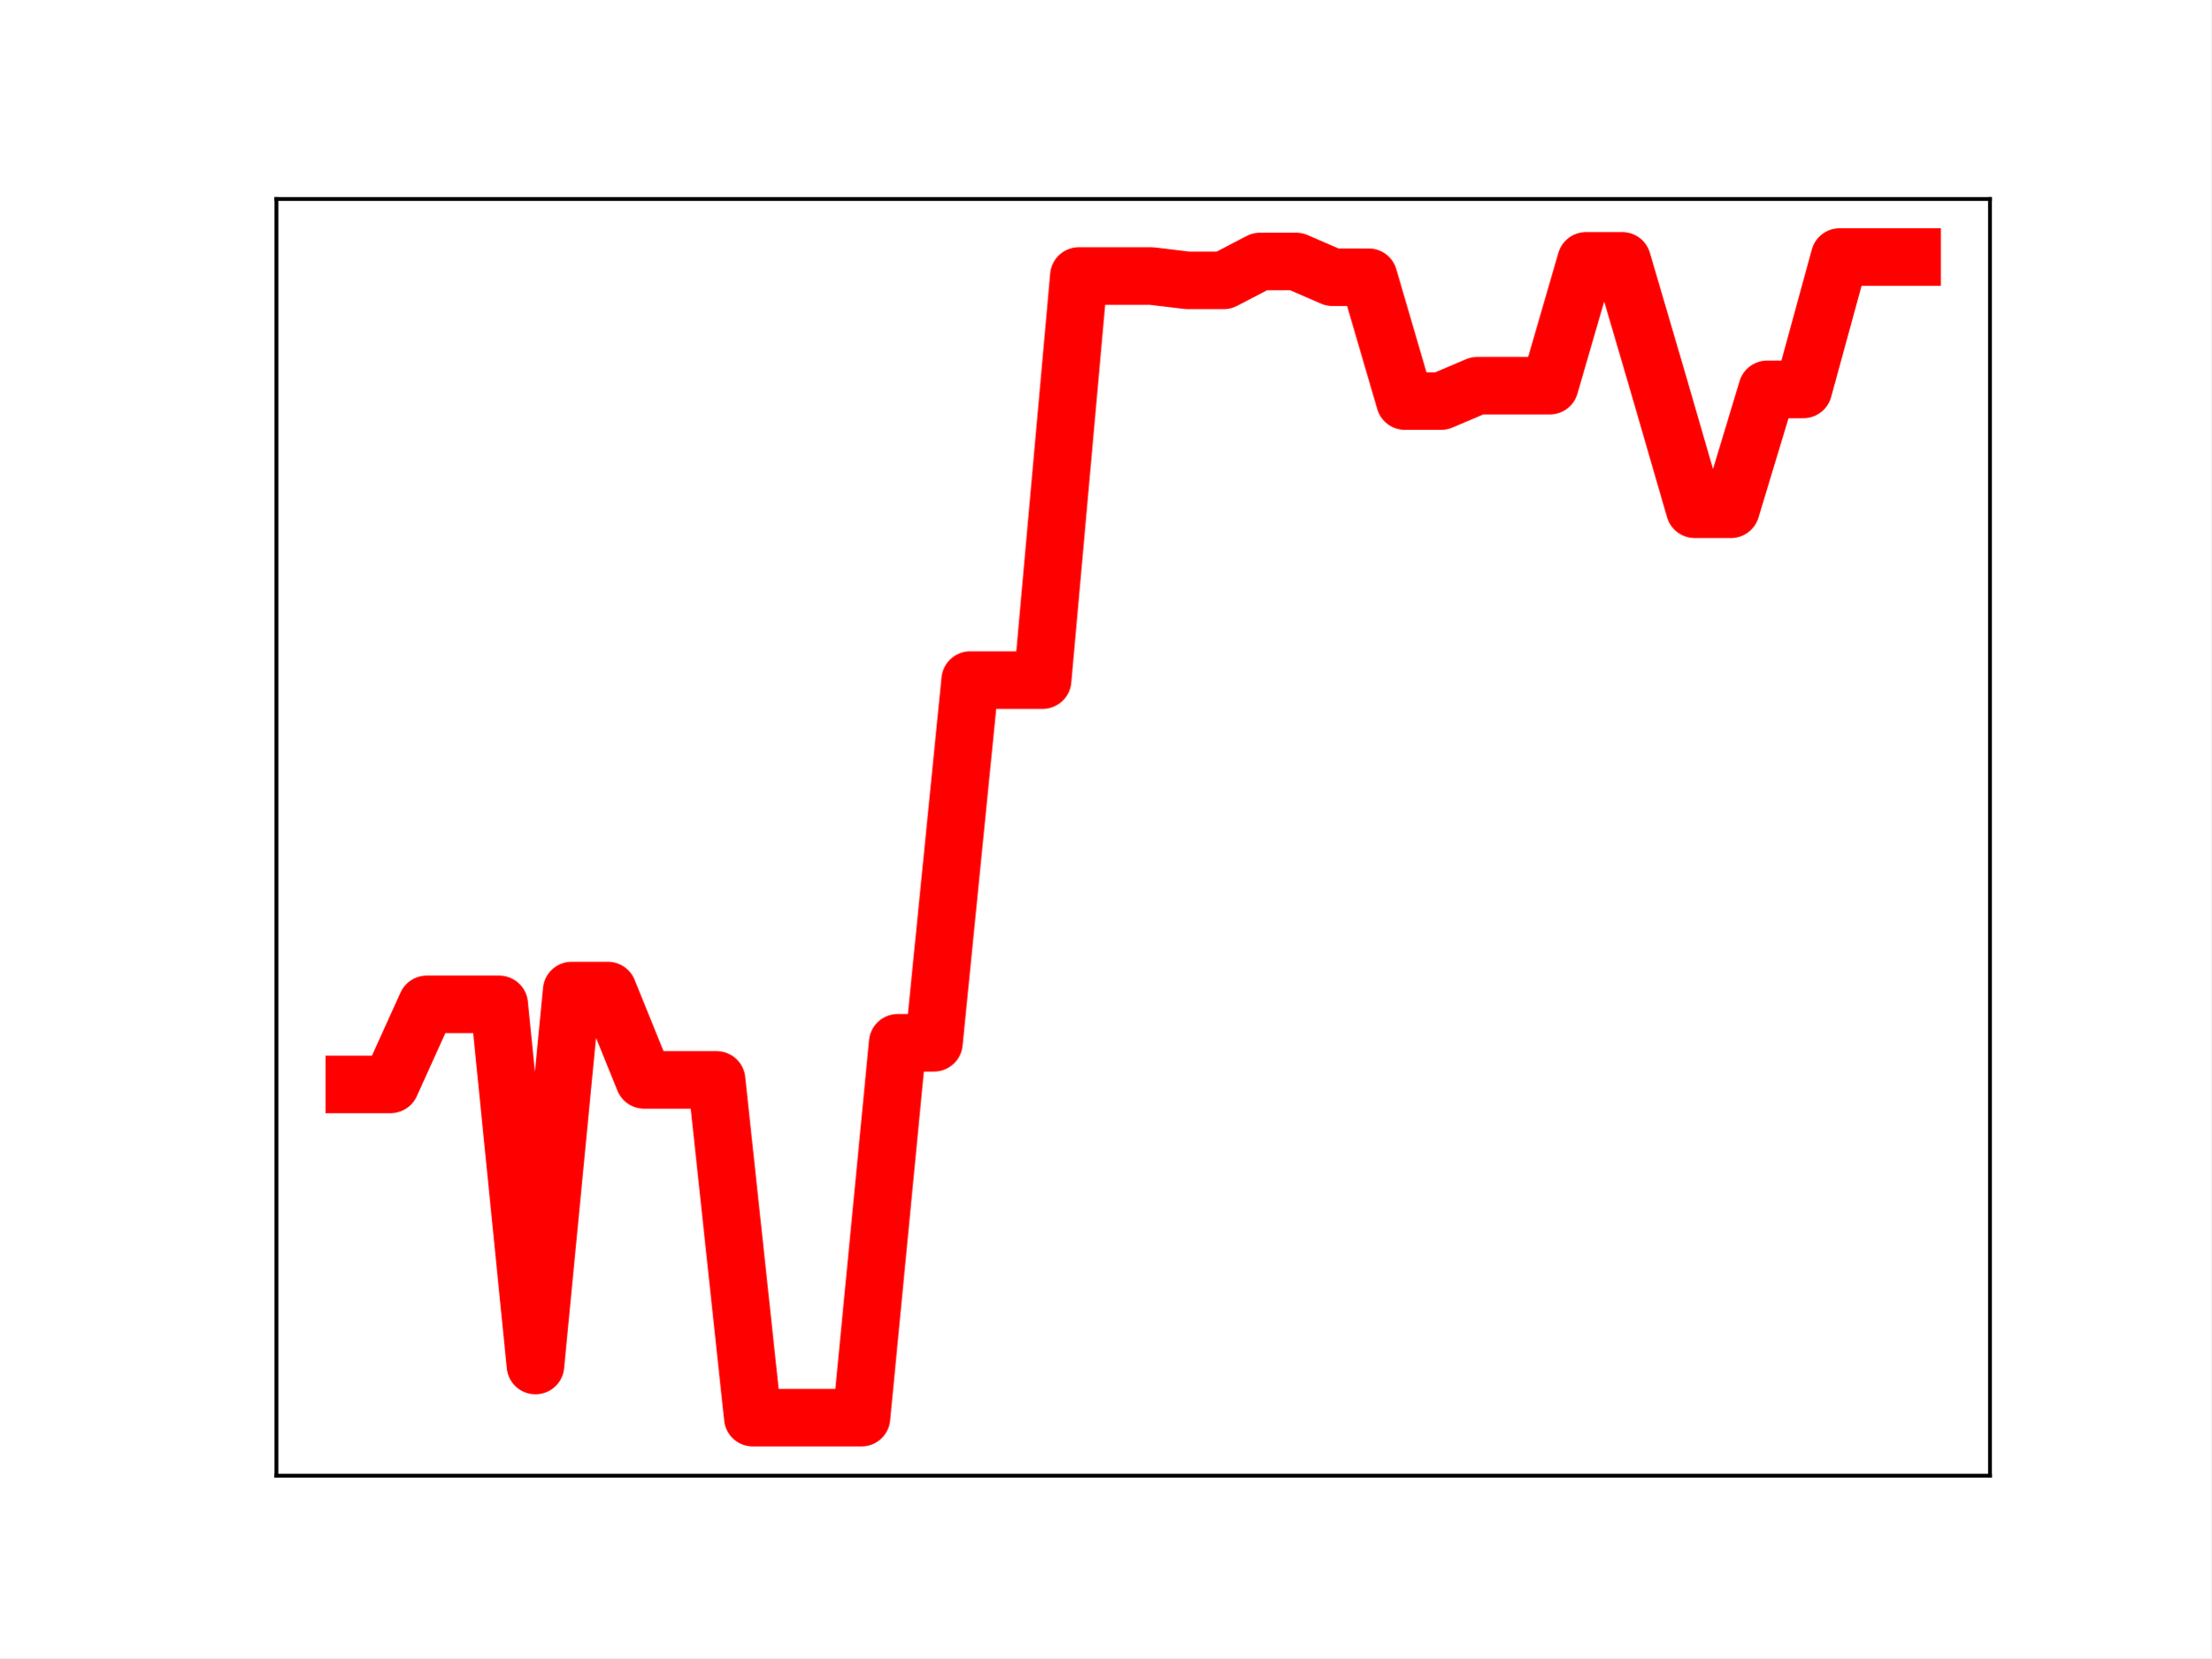
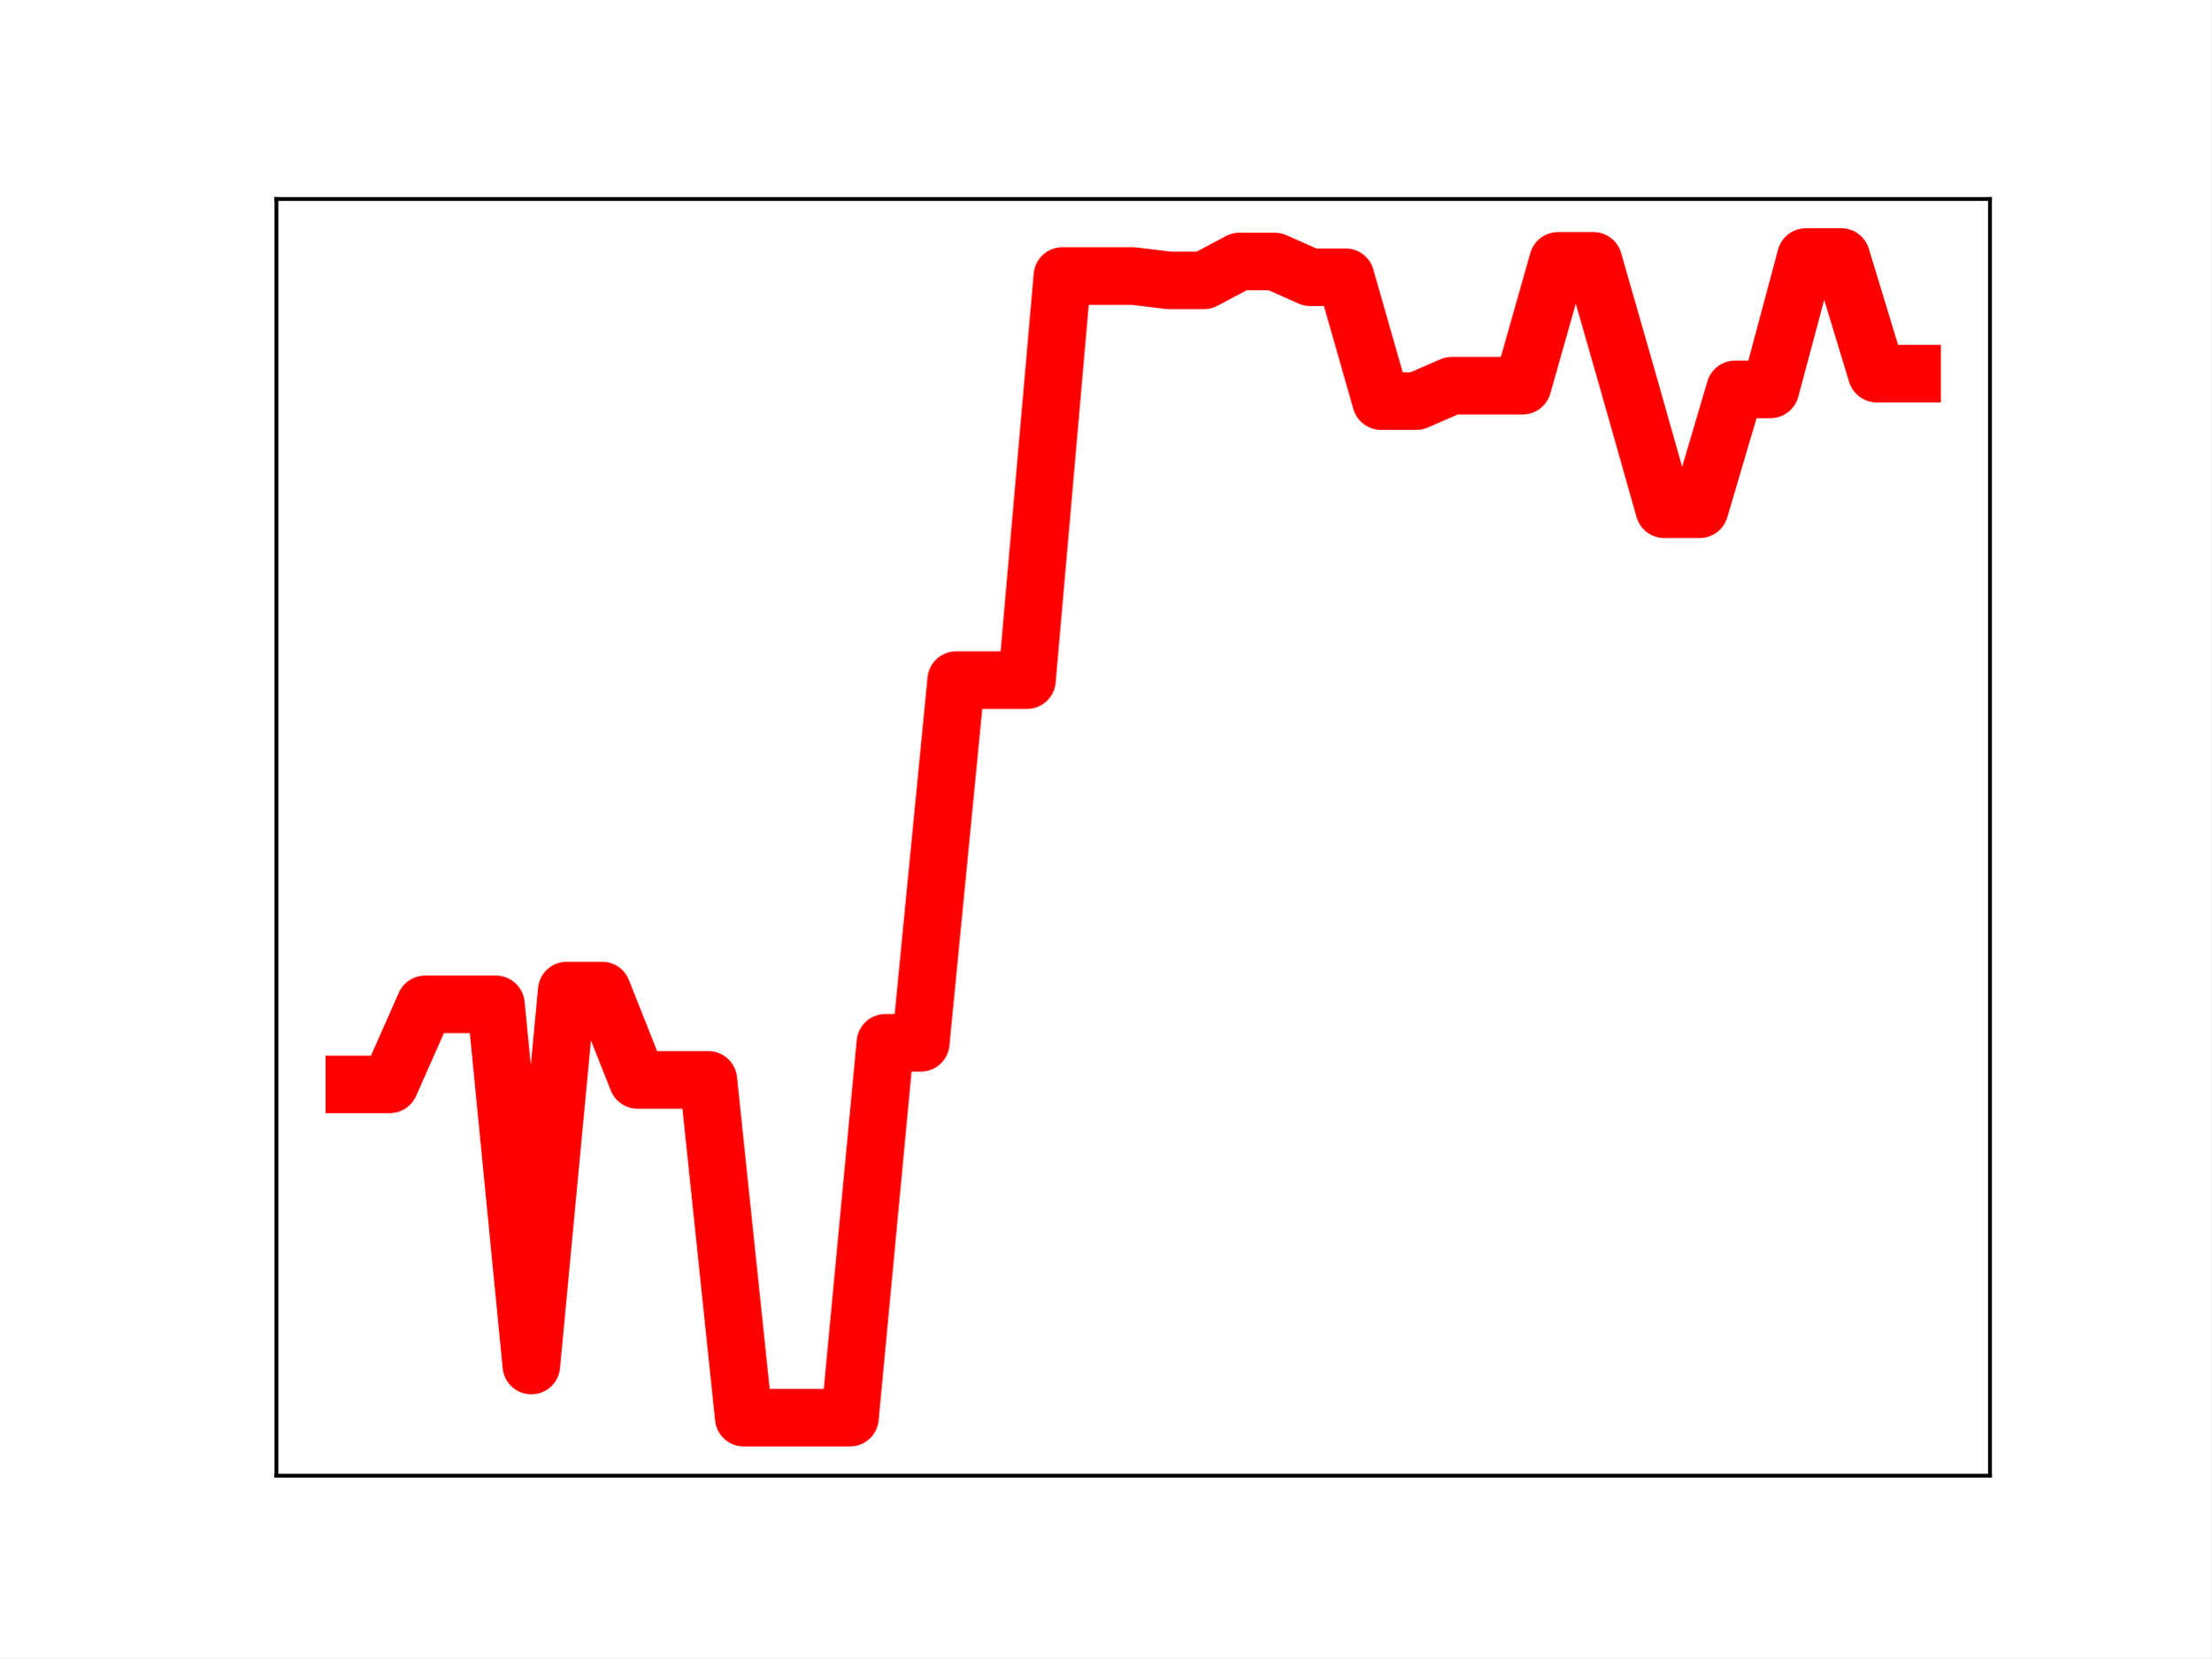
<svg xmlns="http://www.w3.org/2000/svg" xmlns:xlink="http://www.w3.org/1999/xlink" height="345.6pt" version="1.1" viewBox="0 0 460.8 345.6" width="460.8pt">
  <defs>
    <style type="text/css">
*{stroke-linecap:butt;stroke-linejoin:round;}
  </style>
  </defs>
  <g id="figure_1">
    <g id="patch_1">
      <path d="M 0 345.6  L 460.8 345.6  L 460.8 0  L 0 0  z " style="fill:#ffffff;" />
    </g>
    <g id="axes_1">
      <g id="patch_2">
        <path d="M 57.6 307.584  L 414.72 307.584  L 414.72 41.472  L 57.6 41.472  z " style="fill:#ffffff;" />
      </g>
      <g id="line2d_1">
-         <path clip-path="url(#pcc48a711bf)" d="M 73.833 226.023  L 81.383 226.023  L 88.933 209.344  L 96.483 209.344  L 104.033 209.344  L 111.583 284.623  L 119.133 206.462  L 126.683 206.462  L 134.234 225.088  L 141.784 225.088  L 149.334 225.088  L 156.884 295.488  L 164.434 295.488  L 171.984 295.488  L 179.534 295.488  L 187.084 217.356  L 194.634 217.356  L 202.185 141.752  L 209.735 141.752  L 217.285 141.752  L 224.835 57.524  L 232.385 57.524  L 239.935 57.524  L 247.485 58.427  L 255.035 58.427  L 262.585 54.499  L 270.135 54.499  L 277.686 57.777  L 285.236 57.777  L 292.786 83.592  L 300.336 83.592  L 307.886 80.384  L 315.436 80.384  L 322.986 80.384  L 330.536 54.367  L 338.086 54.367  L 345.637 80.092  L 353.187 106.144  L 360.737 106.144  L 368.287 81.153  L 375.837 81.153  L 383.387 53.568  L 390.937 53.568  L 398.487 53.568  " style="fill:none;stroke:#ff0000;stroke-linecap:square;stroke-width:12;" />
+         <path clip-path="url(#pdb600995a2)" d="M 73.833 226.023  L 81.211 226.023  L 88.59 209.344  L 95.968 209.344  L 103.347 209.344  L 110.725 284.623  L 118.104 206.462  L 125.482 206.462  L 132.861 225.088  L 140.239 225.088  L 147.618 225.088  L 154.996 295.488  L 162.375 295.488  L 169.753 295.488  L 177.132 295.488  L 184.51 217.356  L 191.889 217.356  L 199.267 141.752  L 206.646 141.752  L 214.024 141.752  L 221.403 57.524  L 228.781 57.524  L 236.16 57.524  L 243.539 58.427  L 250.917 58.427  L 258.296 54.499  L 265.674 54.499  L 273.053 57.777  L 280.431 57.777  L 287.81 83.592  L 295.188 83.592  L 302.567 80.384  L 309.945 80.384  L 317.324 80.384  L 324.702 54.367  L 332.081 54.367  L 339.459 80.092  L 346.838 106.144  L 354.216 106.144  L 361.595 81.153  L 368.973 81.153  L 376.352 53.568  L 383.73 53.568  L 391.109 77.864  L 398.487 77.864  " style="fill:none;stroke:#ff0000;stroke-linecap:square;stroke-width:12;" />
        <defs>
-           <path d="M 0 3  C 0.796 3 1.559 2.684 2.121 2.121  C 2.684 1.559 3 0.796 3 0  C 3 -0.796 2.684 -1.559 2.121 -2.121  C 1.559 -2.684 0.796 -3 0 -3  C -0.796 -3 -1.559 -2.684 -2.121 -2.121  C -2.684 -1.559 -3 -0.796 -3 0  C -3 0.796 -2.684 1.559 -2.121 2.121  C -1.559 2.684 -0.796 3 0 3  z " id="m51236dd567" style="stroke:#ff0000;" />
+           <path d="M 0 3  C 0.796 3 1.559 2.684 2.121 2.121  C 2.684 1.559 3 0.796 3 0  C 3 -0.796 2.684 -1.559 2.121 -2.121  C 1.559 -2.684 0.796 -3 0 -3  C -0.796 -3 -1.559 -2.684 -2.121 -2.121  C -2.684 -1.559 -3 -0.796 -3 0  C -3 0.796 -2.684 1.559 -2.121 2.121  C -1.559 2.684 -0.796 3 0 3  z " id="m4a8748f2fa" style="stroke:#ff0000;" />
        </defs>
-         <g clip-path="url(#pcc48a711bf)">
-           <use style="fill:#ff0000;stroke:#ff0000;" x="73.833" xlink:href="#m51236dd567" y="226.023" />
-           <use style="fill:#ff0000;stroke:#ff0000;" x="81.383" xlink:href="#m51236dd567" y="226.023" />
-           <use style="fill:#ff0000;stroke:#ff0000;" x="88.933" xlink:href="#m51236dd567" y="209.344" />
-           <use style="fill:#ff0000;stroke:#ff0000;" x="96.483" xlink:href="#m51236dd567" y="209.344" />
-           <use style="fill:#ff0000;stroke:#ff0000;" x="104.033" xlink:href="#m51236dd567" y="209.344" />
-           <use style="fill:#ff0000;stroke:#ff0000;" x="111.583" xlink:href="#m51236dd567" y="284.623" />
-           <use style="fill:#ff0000;stroke:#ff0000;" x="119.133" xlink:href="#m51236dd567" y="206.462" />
-           <use style="fill:#ff0000;stroke:#ff0000;" x="126.683" xlink:href="#m51236dd567" y="206.462" />
-           <use style="fill:#ff0000;stroke:#ff0000;" x="134.234" xlink:href="#m51236dd567" y="225.088" />
-           <use style="fill:#ff0000;stroke:#ff0000;" x="141.784" xlink:href="#m51236dd567" y="225.088" />
-           <use style="fill:#ff0000;stroke:#ff0000;" x="149.334" xlink:href="#m51236dd567" y="225.088" />
-           <use style="fill:#ff0000;stroke:#ff0000;" x="156.884" xlink:href="#m51236dd567" y="295.488" />
-           <use style="fill:#ff0000;stroke:#ff0000;" x="164.434" xlink:href="#m51236dd567" y="295.488" />
-           <use style="fill:#ff0000;stroke:#ff0000;" x="171.984" xlink:href="#m51236dd567" y="295.488" />
-           <use style="fill:#ff0000;stroke:#ff0000;" x="179.534" xlink:href="#m51236dd567" y="295.488" />
-           <use style="fill:#ff0000;stroke:#ff0000;" x="187.084" xlink:href="#m51236dd567" y="217.356" />
-           <use style="fill:#ff0000;stroke:#ff0000;" x="194.634" xlink:href="#m51236dd567" y="217.356" />
-           <use style="fill:#ff0000;stroke:#ff0000;" x="202.185" xlink:href="#m51236dd567" y="141.752" />
-           <use style="fill:#ff0000;stroke:#ff0000;" x="209.735" xlink:href="#m51236dd567" y="141.752" />
-           <use style="fill:#ff0000;stroke:#ff0000;" x="217.285" xlink:href="#m51236dd567" y="141.752" />
-           <use style="fill:#ff0000;stroke:#ff0000;" x="224.835" xlink:href="#m51236dd567" y="57.524" />
-           <use style="fill:#ff0000;stroke:#ff0000;" x="232.385" xlink:href="#m51236dd567" y="57.524" />
-           <use style="fill:#ff0000;stroke:#ff0000;" x="239.935" xlink:href="#m51236dd567" y="57.524" />
-           <use style="fill:#ff0000;stroke:#ff0000;" x="247.485" xlink:href="#m51236dd567" y="58.427" />
-           <use style="fill:#ff0000;stroke:#ff0000;" x="255.035" xlink:href="#m51236dd567" y="58.427" />
-           <use style="fill:#ff0000;stroke:#ff0000;" x="262.585" xlink:href="#m51236dd567" y="54.499" />
-           <use style="fill:#ff0000;stroke:#ff0000;" x="270.135" xlink:href="#m51236dd567" y="54.499" />
-           <use style="fill:#ff0000;stroke:#ff0000;" x="277.686" xlink:href="#m51236dd567" y="57.777" />
-           <use style="fill:#ff0000;stroke:#ff0000;" x="285.236" xlink:href="#m51236dd567" y="57.777" />
-           <use style="fill:#ff0000;stroke:#ff0000;" x="292.786" xlink:href="#m51236dd567" y="83.592" />
-           <use style="fill:#ff0000;stroke:#ff0000;" x="300.336" xlink:href="#m51236dd567" y="83.592" />
-           <use style="fill:#ff0000;stroke:#ff0000;" x="307.886" xlink:href="#m51236dd567" y="80.384" />
-           <use style="fill:#ff0000;stroke:#ff0000;" x="315.436" xlink:href="#m51236dd567" y="80.384" />
-           <use style="fill:#ff0000;stroke:#ff0000;" x="322.986" xlink:href="#m51236dd567" y="80.384" />
-           <use style="fill:#ff0000;stroke:#ff0000;" x="330.536" xlink:href="#m51236dd567" y="54.367" />
-           <use style="fill:#ff0000;stroke:#ff0000;" x="338.086" xlink:href="#m51236dd567" y="54.367" />
-           <use style="fill:#ff0000;stroke:#ff0000;" x="345.637" xlink:href="#m51236dd567" y="80.092" />
-           <use style="fill:#ff0000;stroke:#ff0000;" x="353.187" xlink:href="#m51236dd567" y="106.144" />
-           <use style="fill:#ff0000;stroke:#ff0000;" x="360.737" xlink:href="#m51236dd567" y="106.144" />
-           <use style="fill:#ff0000;stroke:#ff0000;" x="368.287" xlink:href="#m51236dd567" y="81.153" />
-           <use style="fill:#ff0000;stroke:#ff0000;" x="375.837" xlink:href="#m51236dd567" y="81.153" />
-           <use style="fill:#ff0000;stroke:#ff0000;" x="383.387" xlink:href="#m51236dd567" y="53.568" />
-           <use style="fill:#ff0000;stroke:#ff0000;" x="390.937" xlink:href="#m51236dd567" y="53.568" />
-           <use style="fill:#ff0000;stroke:#ff0000;" x="398.487" xlink:href="#m51236dd567" y="53.568" />
+         <g clip-path="url(#pdb600995a2)">
+           <use style="fill:#ff0000;stroke:#ff0000;" x="73.833" xlink:href="#m4a8748f2fa" y="226.023" />
+           <use style="fill:#ff0000;stroke:#ff0000;" x="81.211" xlink:href="#m4a8748f2fa" y="226.023" />
+           <use style="fill:#ff0000;stroke:#ff0000;" x="88.59" xlink:href="#m4a8748f2fa" y="209.344" />
+           <use style="fill:#ff0000;stroke:#ff0000;" x="95.968" xlink:href="#m4a8748f2fa" y="209.344" />
+           <use style="fill:#ff0000;stroke:#ff0000;" x="103.347" xlink:href="#m4a8748f2fa" y="209.344" />
+           <use style="fill:#ff0000;stroke:#ff0000;" x="110.725" xlink:href="#m4a8748f2fa" y="284.623" />
+           <use style="fill:#ff0000;stroke:#ff0000;" x="118.104" xlink:href="#m4a8748f2fa" y="206.462" />
+           <use style="fill:#ff0000;stroke:#ff0000;" x="125.482" xlink:href="#m4a8748f2fa" y="206.462" />
+           <use style="fill:#ff0000;stroke:#ff0000;" x="132.861" xlink:href="#m4a8748f2fa" y="225.088" />
+           <use style="fill:#ff0000;stroke:#ff0000;" x="140.239" xlink:href="#m4a8748f2fa" y="225.088" />
+           <use style="fill:#ff0000;stroke:#ff0000;" x="147.618" xlink:href="#m4a8748f2fa" y="225.088" />
+           <use style="fill:#ff0000;stroke:#ff0000;" x="154.996" xlink:href="#m4a8748f2fa" y="295.488" />
+           <use style="fill:#ff0000;stroke:#ff0000;" x="162.375" xlink:href="#m4a8748f2fa" y="295.488" />
+           <use style="fill:#ff0000;stroke:#ff0000;" x="169.753" xlink:href="#m4a8748f2fa" y="295.488" />
+           <use style="fill:#ff0000;stroke:#ff0000;" x="177.132" xlink:href="#m4a8748f2fa" y="295.488" />
+           <use style="fill:#ff0000;stroke:#ff0000;" x="184.51" xlink:href="#m4a8748f2fa" y="217.356" />
+           <use style="fill:#ff0000;stroke:#ff0000;" x="191.889" xlink:href="#m4a8748f2fa" y="217.356" />
+           <use style="fill:#ff0000;stroke:#ff0000;" x="199.267" xlink:href="#m4a8748f2fa" y="141.752" />
+           <use style="fill:#ff0000;stroke:#ff0000;" x="206.646" xlink:href="#m4a8748f2fa" y="141.752" />
+           <use style="fill:#ff0000;stroke:#ff0000;" x="214.024" xlink:href="#m4a8748f2fa" y="141.752" />
+           <use style="fill:#ff0000;stroke:#ff0000;" x="221.403" xlink:href="#m4a8748f2fa" y="57.524" />
+           <use style="fill:#ff0000;stroke:#ff0000;" x="228.781" xlink:href="#m4a8748f2fa" y="57.524" />
+           <use style="fill:#ff0000;stroke:#ff0000;" x="236.16" xlink:href="#m4a8748f2fa" y="57.524" />
+           <use style="fill:#ff0000;stroke:#ff0000;" x="243.539" xlink:href="#m4a8748f2fa" y="58.427" />
+           <use style="fill:#ff0000;stroke:#ff0000;" x="250.917" xlink:href="#m4a8748f2fa" y="58.427" />
+           <use style="fill:#ff0000;stroke:#ff0000;" x="258.296" xlink:href="#m4a8748f2fa" y="54.499" />
+           <use style="fill:#ff0000;stroke:#ff0000;" x="265.674" xlink:href="#m4a8748f2fa" y="54.499" />
+           <use style="fill:#ff0000;stroke:#ff0000;" x="273.053" xlink:href="#m4a8748f2fa" y="57.777" />
+           <use style="fill:#ff0000;stroke:#ff0000;" x="280.431" xlink:href="#m4a8748f2fa" y="57.777" />
+           <use style="fill:#ff0000;stroke:#ff0000;" x="287.81" xlink:href="#m4a8748f2fa" y="83.592" />
+           <use style="fill:#ff0000;stroke:#ff0000;" x="295.188" xlink:href="#m4a8748f2fa" y="83.592" />
+           <use style="fill:#ff0000;stroke:#ff0000;" x="302.567" xlink:href="#m4a8748f2fa" y="80.384" />
+           <use style="fill:#ff0000;stroke:#ff0000;" x="309.945" xlink:href="#m4a8748f2fa" y="80.384" />
+           <use style="fill:#ff0000;stroke:#ff0000;" x="317.324" xlink:href="#m4a8748f2fa" y="80.384" />
+           <use style="fill:#ff0000;stroke:#ff0000;" x="324.702" xlink:href="#m4a8748f2fa" y="54.367" />
+           <use style="fill:#ff0000;stroke:#ff0000;" x="332.081" xlink:href="#m4a8748f2fa" y="54.367" />
+           <use style="fill:#ff0000;stroke:#ff0000;" x="339.459" xlink:href="#m4a8748f2fa" y="80.092" />
+           <use style="fill:#ff0000;stroke:#ff0000;" x="346.838" xlink:href="#m4a8748f2fa" y="106.144" />
+           <use style="fill:#ff0000;stroke:#ff0000;" x="354.216" xlink:href="#m4a8748f2fa" y="106.144" />
+           <use style="fill:#ff0000;stroke:#ff0000;" x="361.595" xlink:href="#m4a8748f2fa" y="81.153" />
+           <use style="fill:#ff0000;stroke:#ff0000;" x="368.973" xlink:href="#m4a8748f2fa" y="81.153" />
+           <use style="fill:#ff0000;stroke:#ff0000;" x="376.352" xlink:href="#m4a8748f2fa" y="53.568" />
+           <use style="fill:#ff0000;stroke:#ff0000;" x="383.73" xlink:href="#m4a8748f2fa" y="53.568" />
+           <use style="fill:#ff0000;stroke:#ff0000;" x="391.109" xlink:href="#m4a8748f2fa" y="77.864" />
+           <use style="fill:#ff0000;stroke:#ff0000;" x="398.487" xlink:href="#m4a8748f2fa" y="77.864" />
        </g>
      </g>
      <g id="patch_3">
        <path d="M 57.6 307.584  L 57.6 41.472  " style="fill:none;stroke:#000000;stroke-linecap:square;stroke-linejoin:miter;stroke-width:0.8;" />
      </g>
      <g id="patch_4">
        <path d="M 414.72 307.584  L 414.72 41.472  " style="fill:none;stroke:#000000;stroke-linecap:square;stroke-linejoin:miter;stroke-width:0.8;" />
      </g>
      <g id="patch_5">
        <path d="M 57.6 307.584  L 414.72 307.584  " style="fill:none;stroke:#000000;stroke-linecap:square;stroke-linejoin:miter;stroke-width:0.8;" />
      </g>
      <g id="patch_6">
        <path d="M 57.6 41.472  L 414.72 41.472  " style="fill:none;stroke:#000000;stroke-linecap:square;stroke-linejoin:miter;stroke-width:0.8;" />
      </g>
    </g>
  </g>
  <defs>
-     <clipPath id="pcc48a711bf">
+     <clipPath id="pdb600995a2">
      <rect height="266.112" width="357.12" x="57.6" y="41.472" />
    </clipPath>
  </defs>
</svg>
